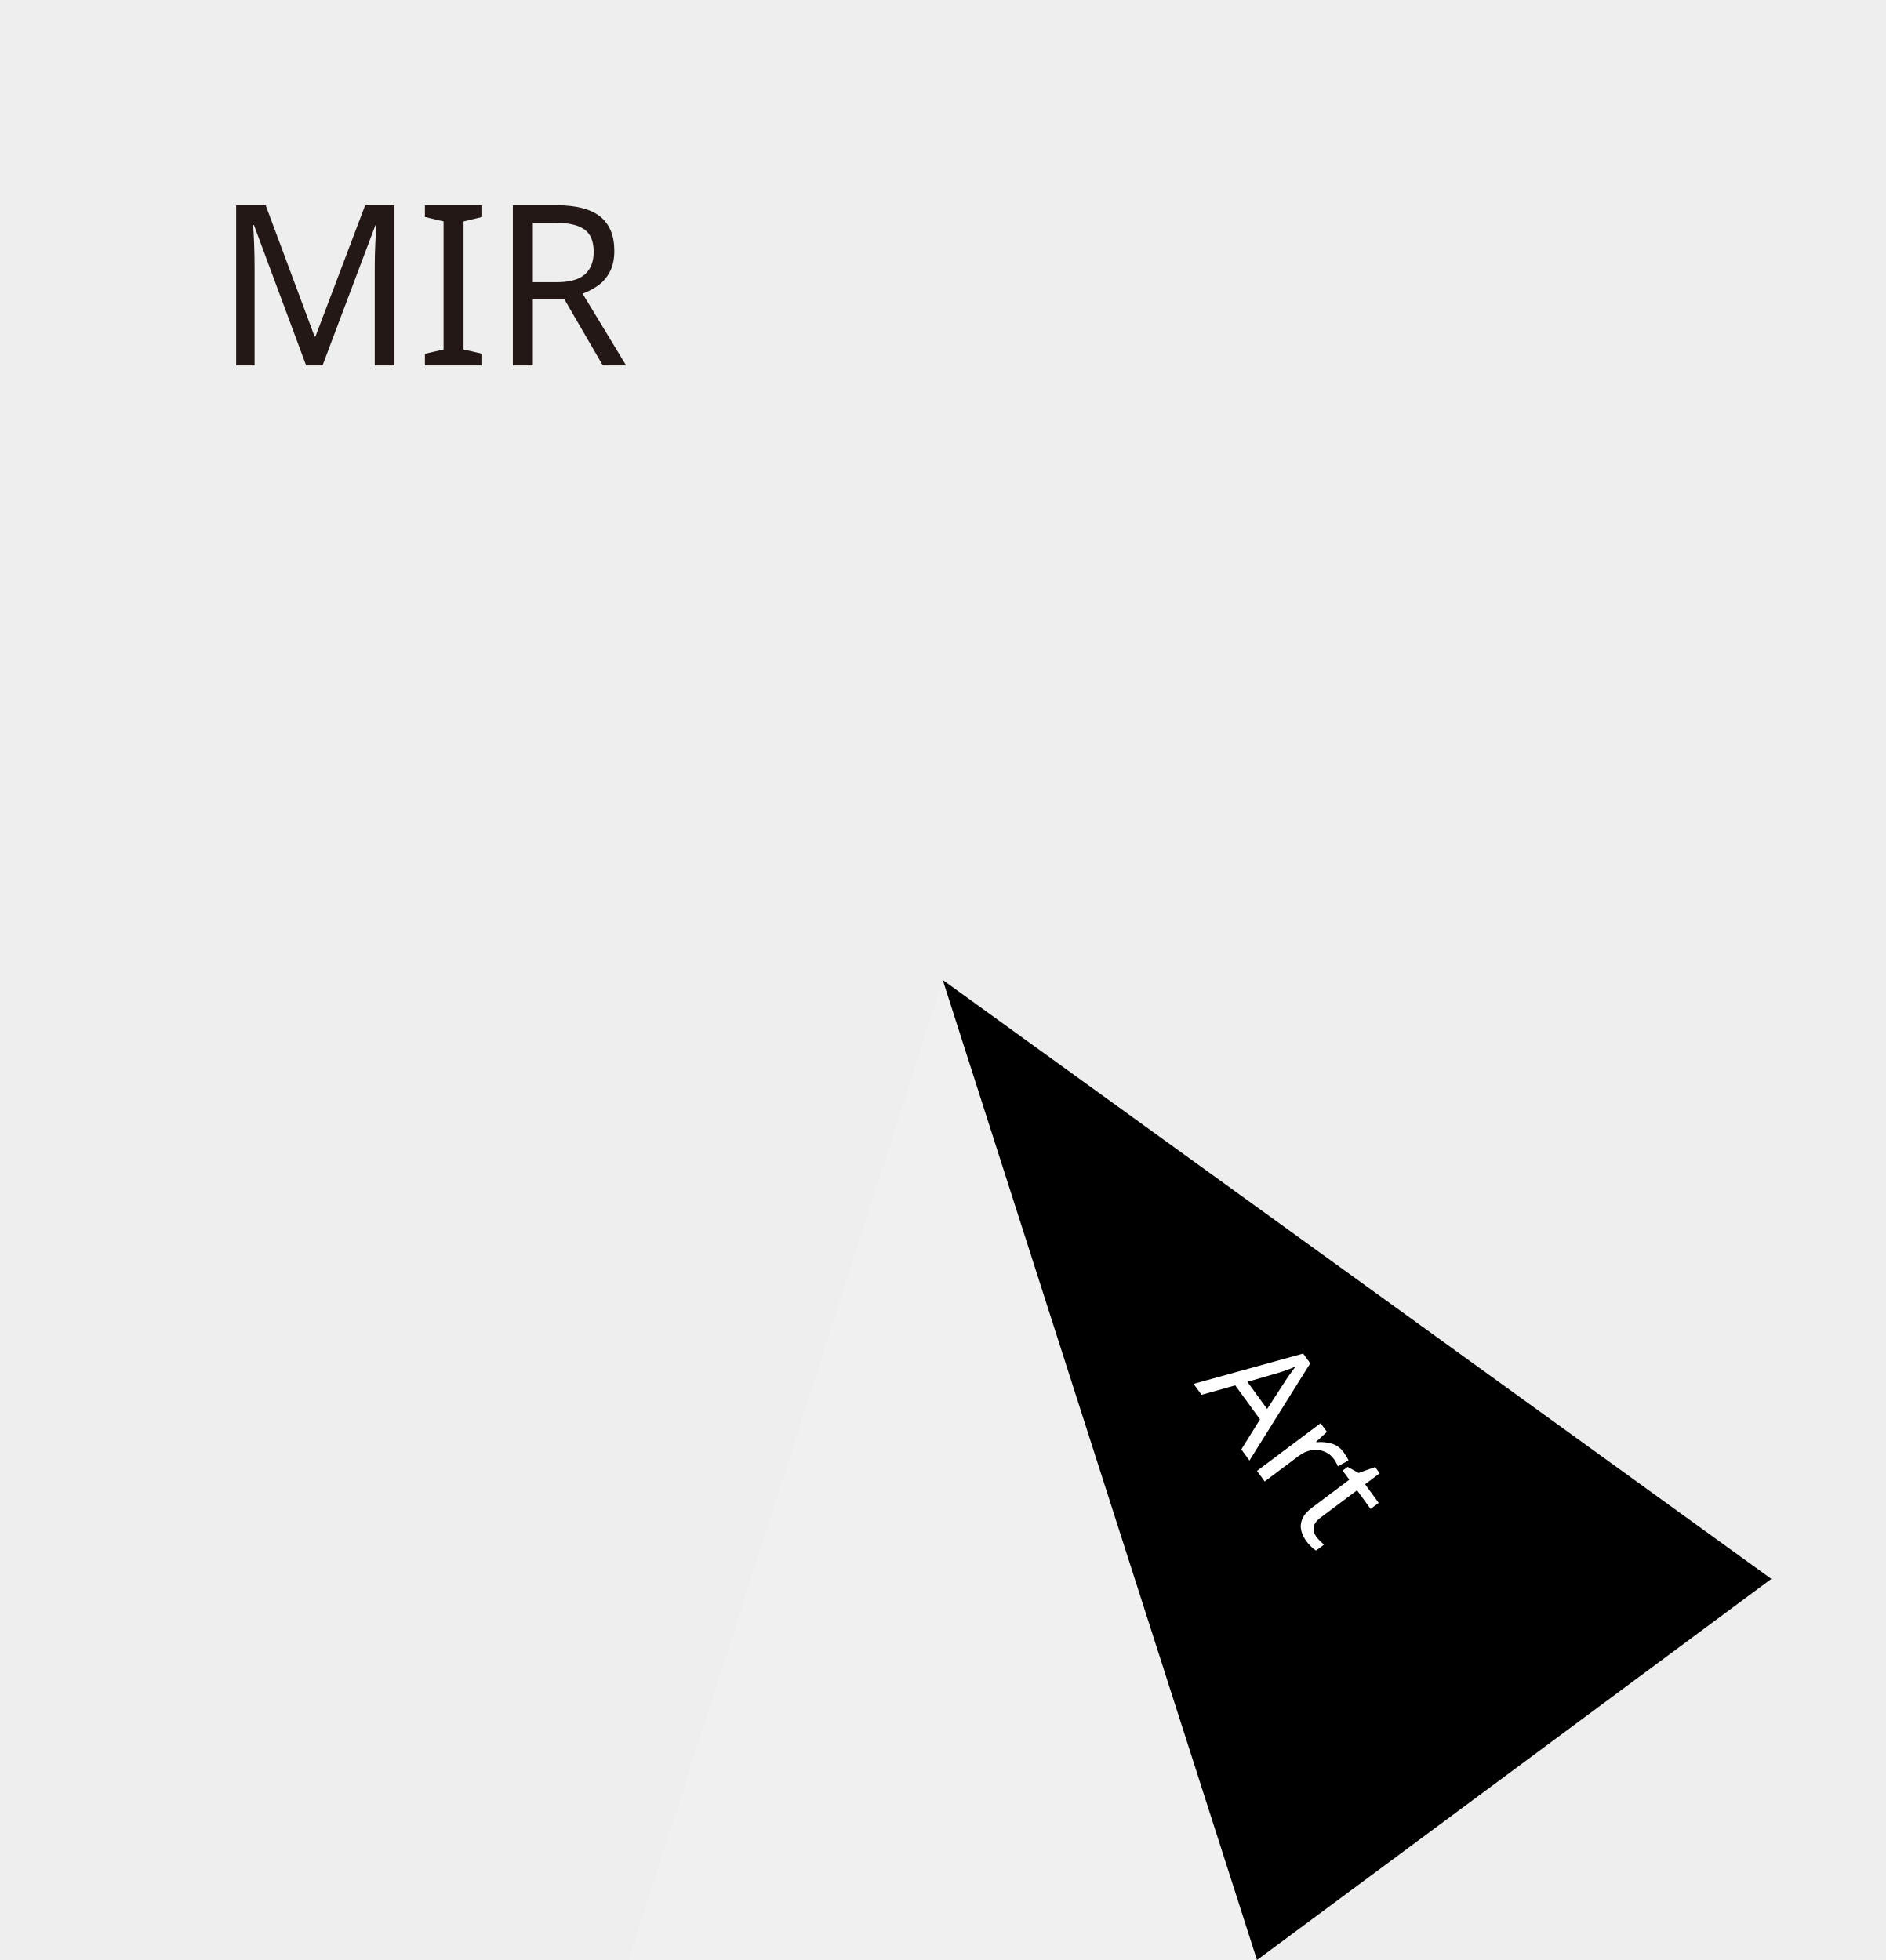
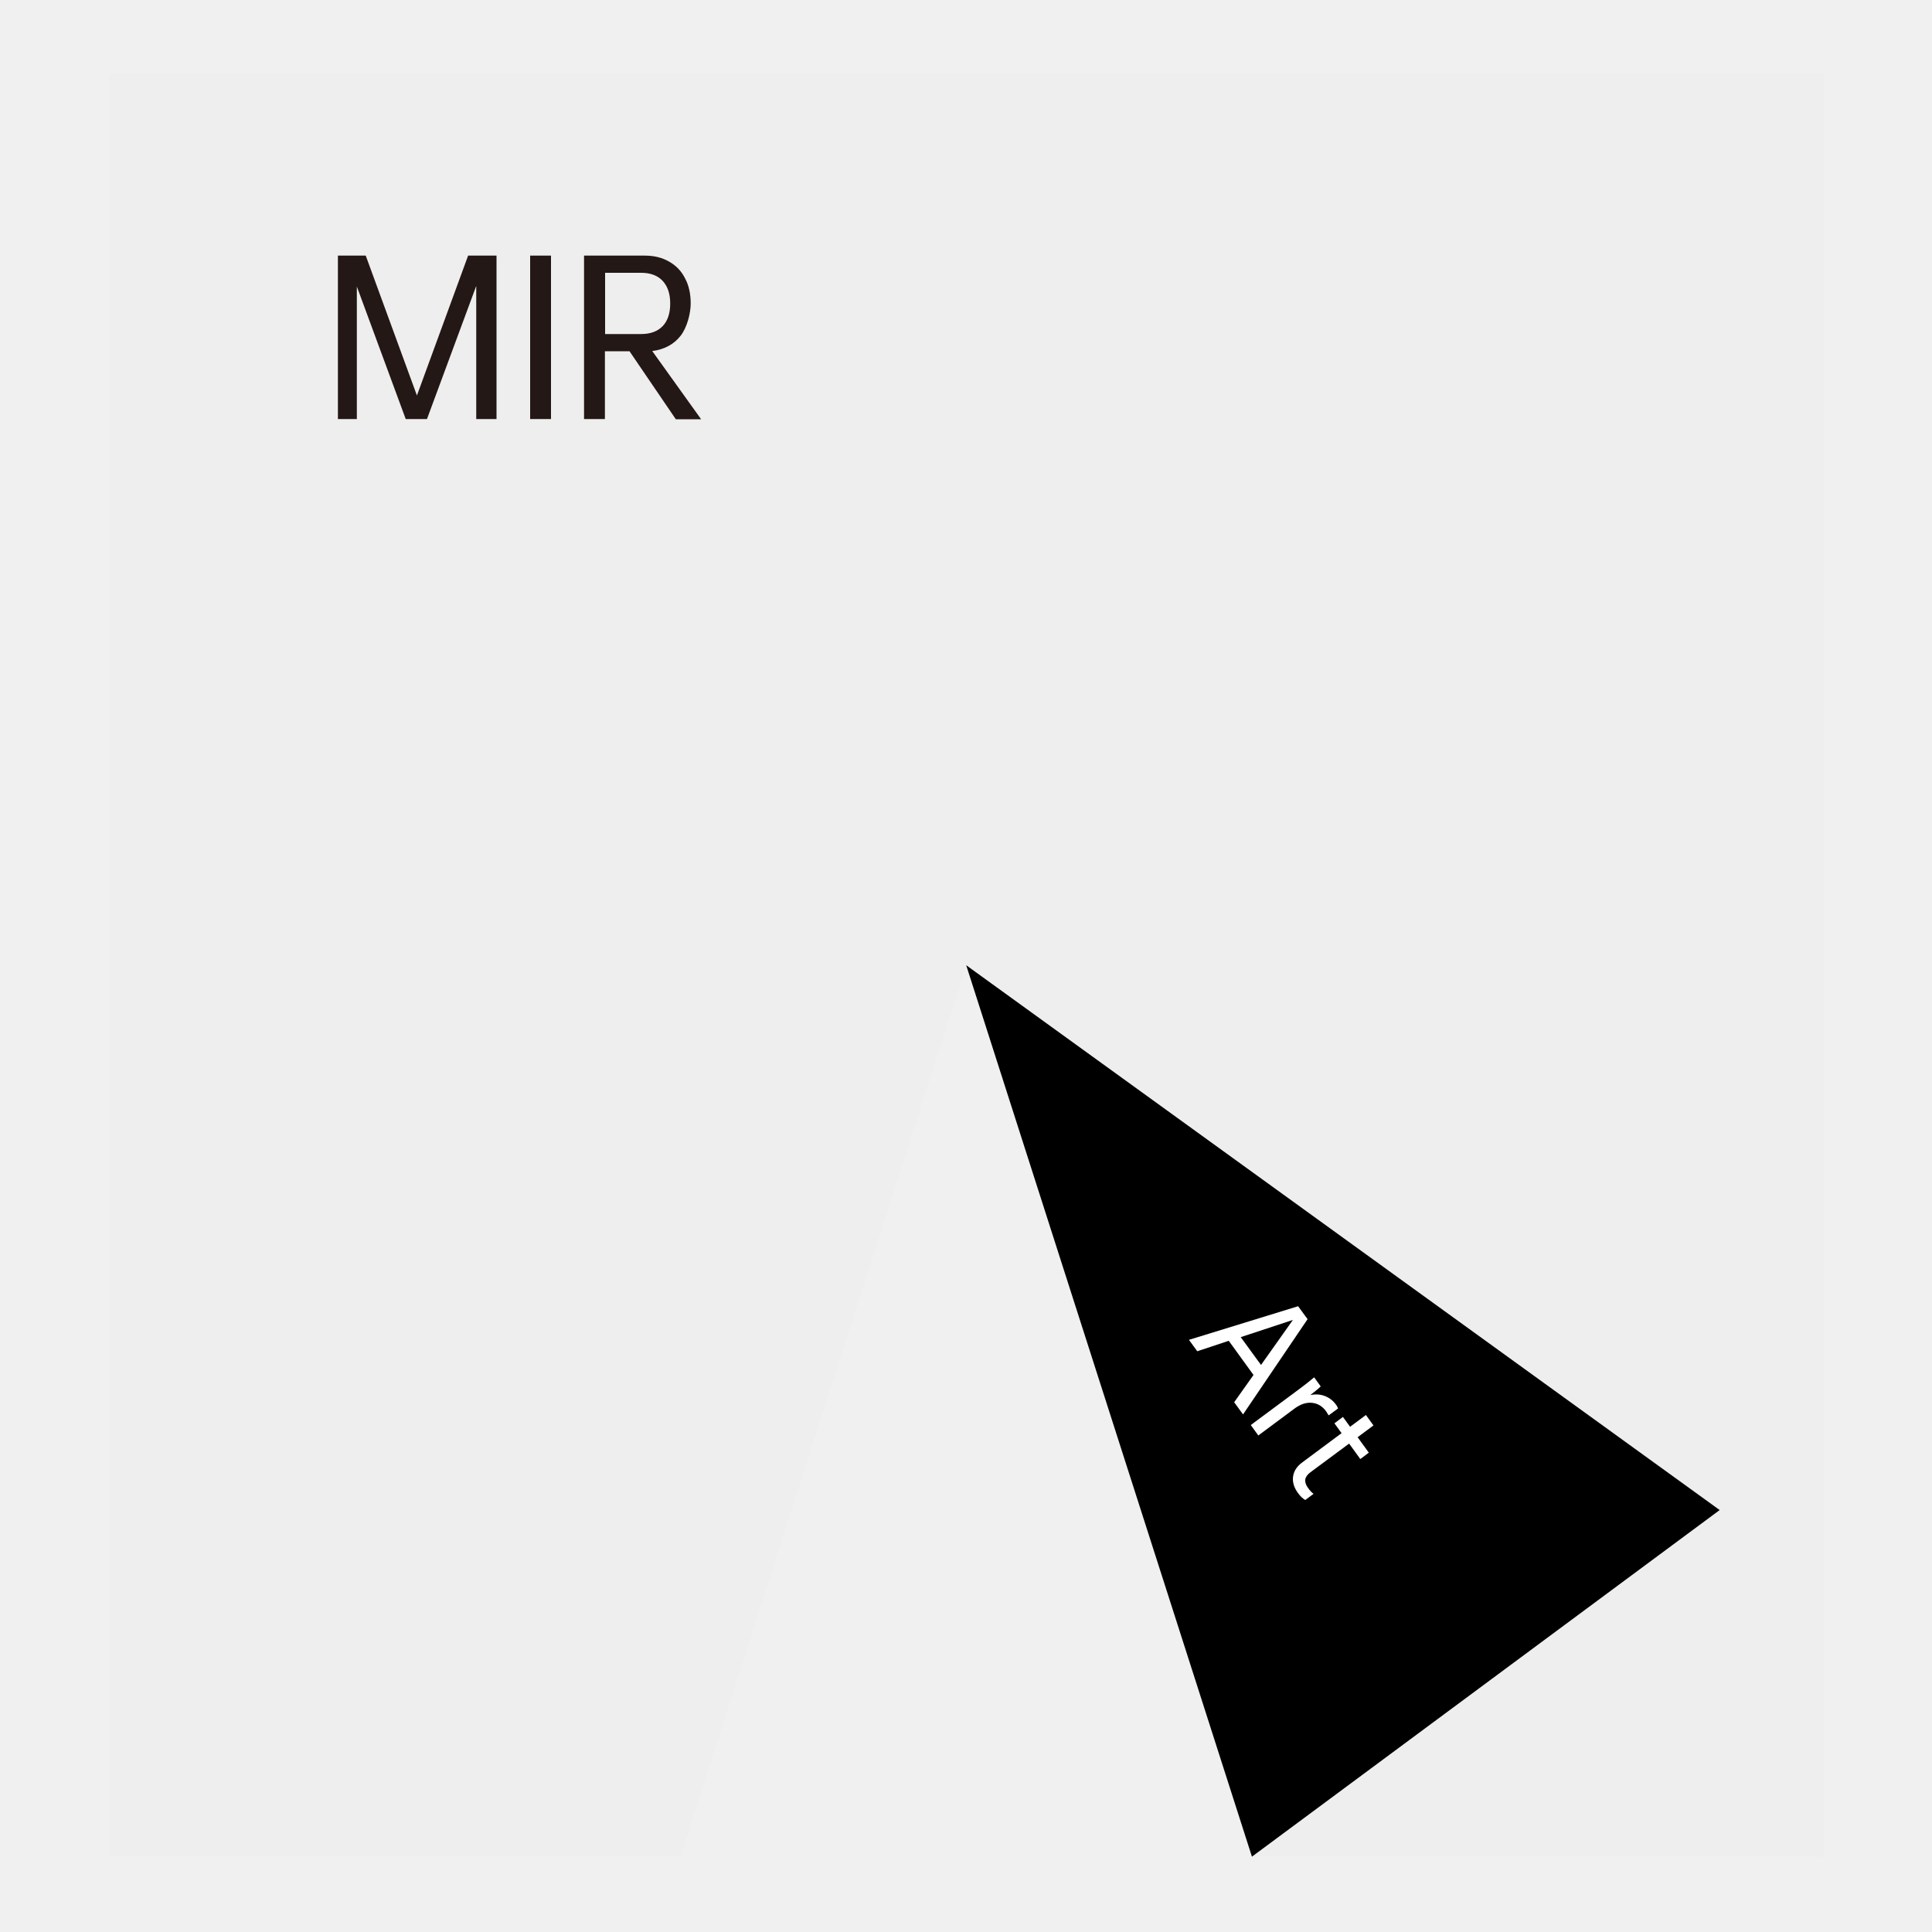
- <svg xmlns="http://www.w3.org/2000/svg" id="图层_1" data-name="图层 1" viewBox="0 0 887.49 922.8">
+ <svg xmlns="http://www.w3.org/2000/svg" version="1.1" viewBox="0 0 1000 1000">
  <defs>
-     <style>.cls-1{fill:#eeeeef;}.cls-2{font-size:105.58px;fill:#231815;font-family:OPPOSans-H, OPPOSans;}.cls-3{font-size:69.86px;fill:#fff;font-family:OPPOSans-M, OPPOSans;}</style>
+     <style>
+       .cls-1 {
+         fill: #231815;
+       }
+ 
+       .cls-1, .cls-2, .cls-3, .cls-4 {
+         stroke-width: 0px;
+       }
+ 
+       .cls-2 {
+         fill: #eeeeef;
+       }
+ 
+       .cls-3 {
+         fill: #000;
+       }
+ 
+       .cls-5 {
+         isolation: isolate;
+       }
+ 
+       .cls-4 {
+         fill: #fff;
+       }
+     </style>
  </defs>
-   <polygon class="cls-1" points="0 0 0 922.8 295.83 922.8 369.79 692.1 443.75 461.4 517.7 692.1 591.66 922.8 887.49 922.8 887.49 0 0 0" />
-   <polygon id="组_1" data-name="组 1" class="cls-1" points="0 0 0 922.8 295.83 922.8 369.79 692.1 443.75 461.4 517.7 692.1 591.66 922.8 887.49 922.8 887.49 0 0 0" />
-   <polygon points="443.75 461.4 591.66 922.8 833.76 743.37 443.75 461.4" />
-   <text class="cls-2" transform="translate(101.02 172.04) scale(0.99 1)">MIR</text>
-   <text class="cls-3" transform="matrix(0.59, 0.81, -0.8, 0.6, 561.82, 651.55)">Art</text>
+   <g>
+     <g id="_图层_1">
+       <polygon class="cls-2" points="56.4 38.2 56.4 961 352.2 961 426.1 730.3 500.1 499.6 574.1 730.3 648 961 943.8 961 943.8 38.2 56.4 38.2" />
+       <polygon id="_组_1" class="cls-2" points="56.4 38.2 56.4 961 352.2 961 426.1 730.3 500.1 499.6 574.1 730.3 648 961 943.8 961 943.8 38.2 56.4 38.2" />
+       <polygon class="cls-3" points="500.1 499.6 648 961 890.1 781.6 500.1 499.6" />
+       <g class="cls-5">
+         <g class="cls-5">
+           <path class="cls-1" d="M257.2,216.9h-10.7v-68.9l-25.5,68.9h-11l-25.3-68.6v68.6h-9.8v-84.6h14.4l26.5,72.4,26.5-72.4h14.7v84.6Z" />
+           <path class="cls-1" d="M285.2,132.3v84.6h-10.8v-84.6h10.8Z" />
+           <path class="cls-1" d="M326,181.8h-12.9v35.1h-10.8v-84.6h31.4c4.8,0,9,1,12.6,3.1,3.6,2,6.4,4.9,8.3,8.7,2,3.7,2.9,8.1,2.9,13s-1.8,12.4-5.3,16.8c-3.5,4.4-8.4,7-14.6,7.8l25.3,35.3h-13.1l-23.9-35.1ZM313.2,172.9h18.6c4.9,0,8.6-1.4,11.2-4.1,2.6-2.7,3.9-6.7,3.9-11.7s-1.3-8.9-3.9-11.7c-2.6-2.8-6.3-4.2-11.2-4.2h-18.6v31.7Z" />
+         </g>
+       </g>
+       <g class="cls-5">
+         <g class="cls-5">
+           <path class="cls-4" d="M648.9,711.8l-12.9-17.8-16.3,5.4-4.3-5.9,56.5-17.4,4.9,6.7-33.4,49.3-4.6-6.3,10-14.1ZM652.7,706.5l16.5-23.3-27,8.9,10.5,14.4Z" />
+           <path class="cls-4" d="M692.6,729l-4.9,3.6c-.5-.8-.9-1.5-1.3-2.1-1.9-2.6-4.3-4.1-7.3-4.4-3-.3-6,.7-9.1,3l-18.7,13.9-3.9-5.4,25.2-18.7c3.1-2.3,5.6-4.3,7.6-6l3.4,4.7c-1.2,1.2-3.1,2.7-5.4,4.5,2.7-.6,5.3-.4,7.6.5,2.3.9,4.3,2.4,5.9,4.7.4.6.7,1.2.9,1.8Z" />
+           <path class="cls-4" d="M698.3,747.2l-20.1,14.9c-1.5,1.1-2.4,2.4-2.6,3.7-.2,1.3.3,2.8,1.4,4.3,1,1.4,2,2.5,2.9,3.1l-4.3,3.2c-1.4-.8-2.7-2.1-3.9-3.8-2-2.8-2.8-5.6-2.4-8.4.4-2.8,2-5.3,4.8-7.3l20.3-15.1-3.7-5.1,4.4-3.3,3.7,5.1,8.2-6.1,3.9,5.4-8.2,6.1,5.8,8-4.4,3.3-5.8-8Z" />
+         </g>
+       </g>
+     </g>
+   </g>
</svg>
